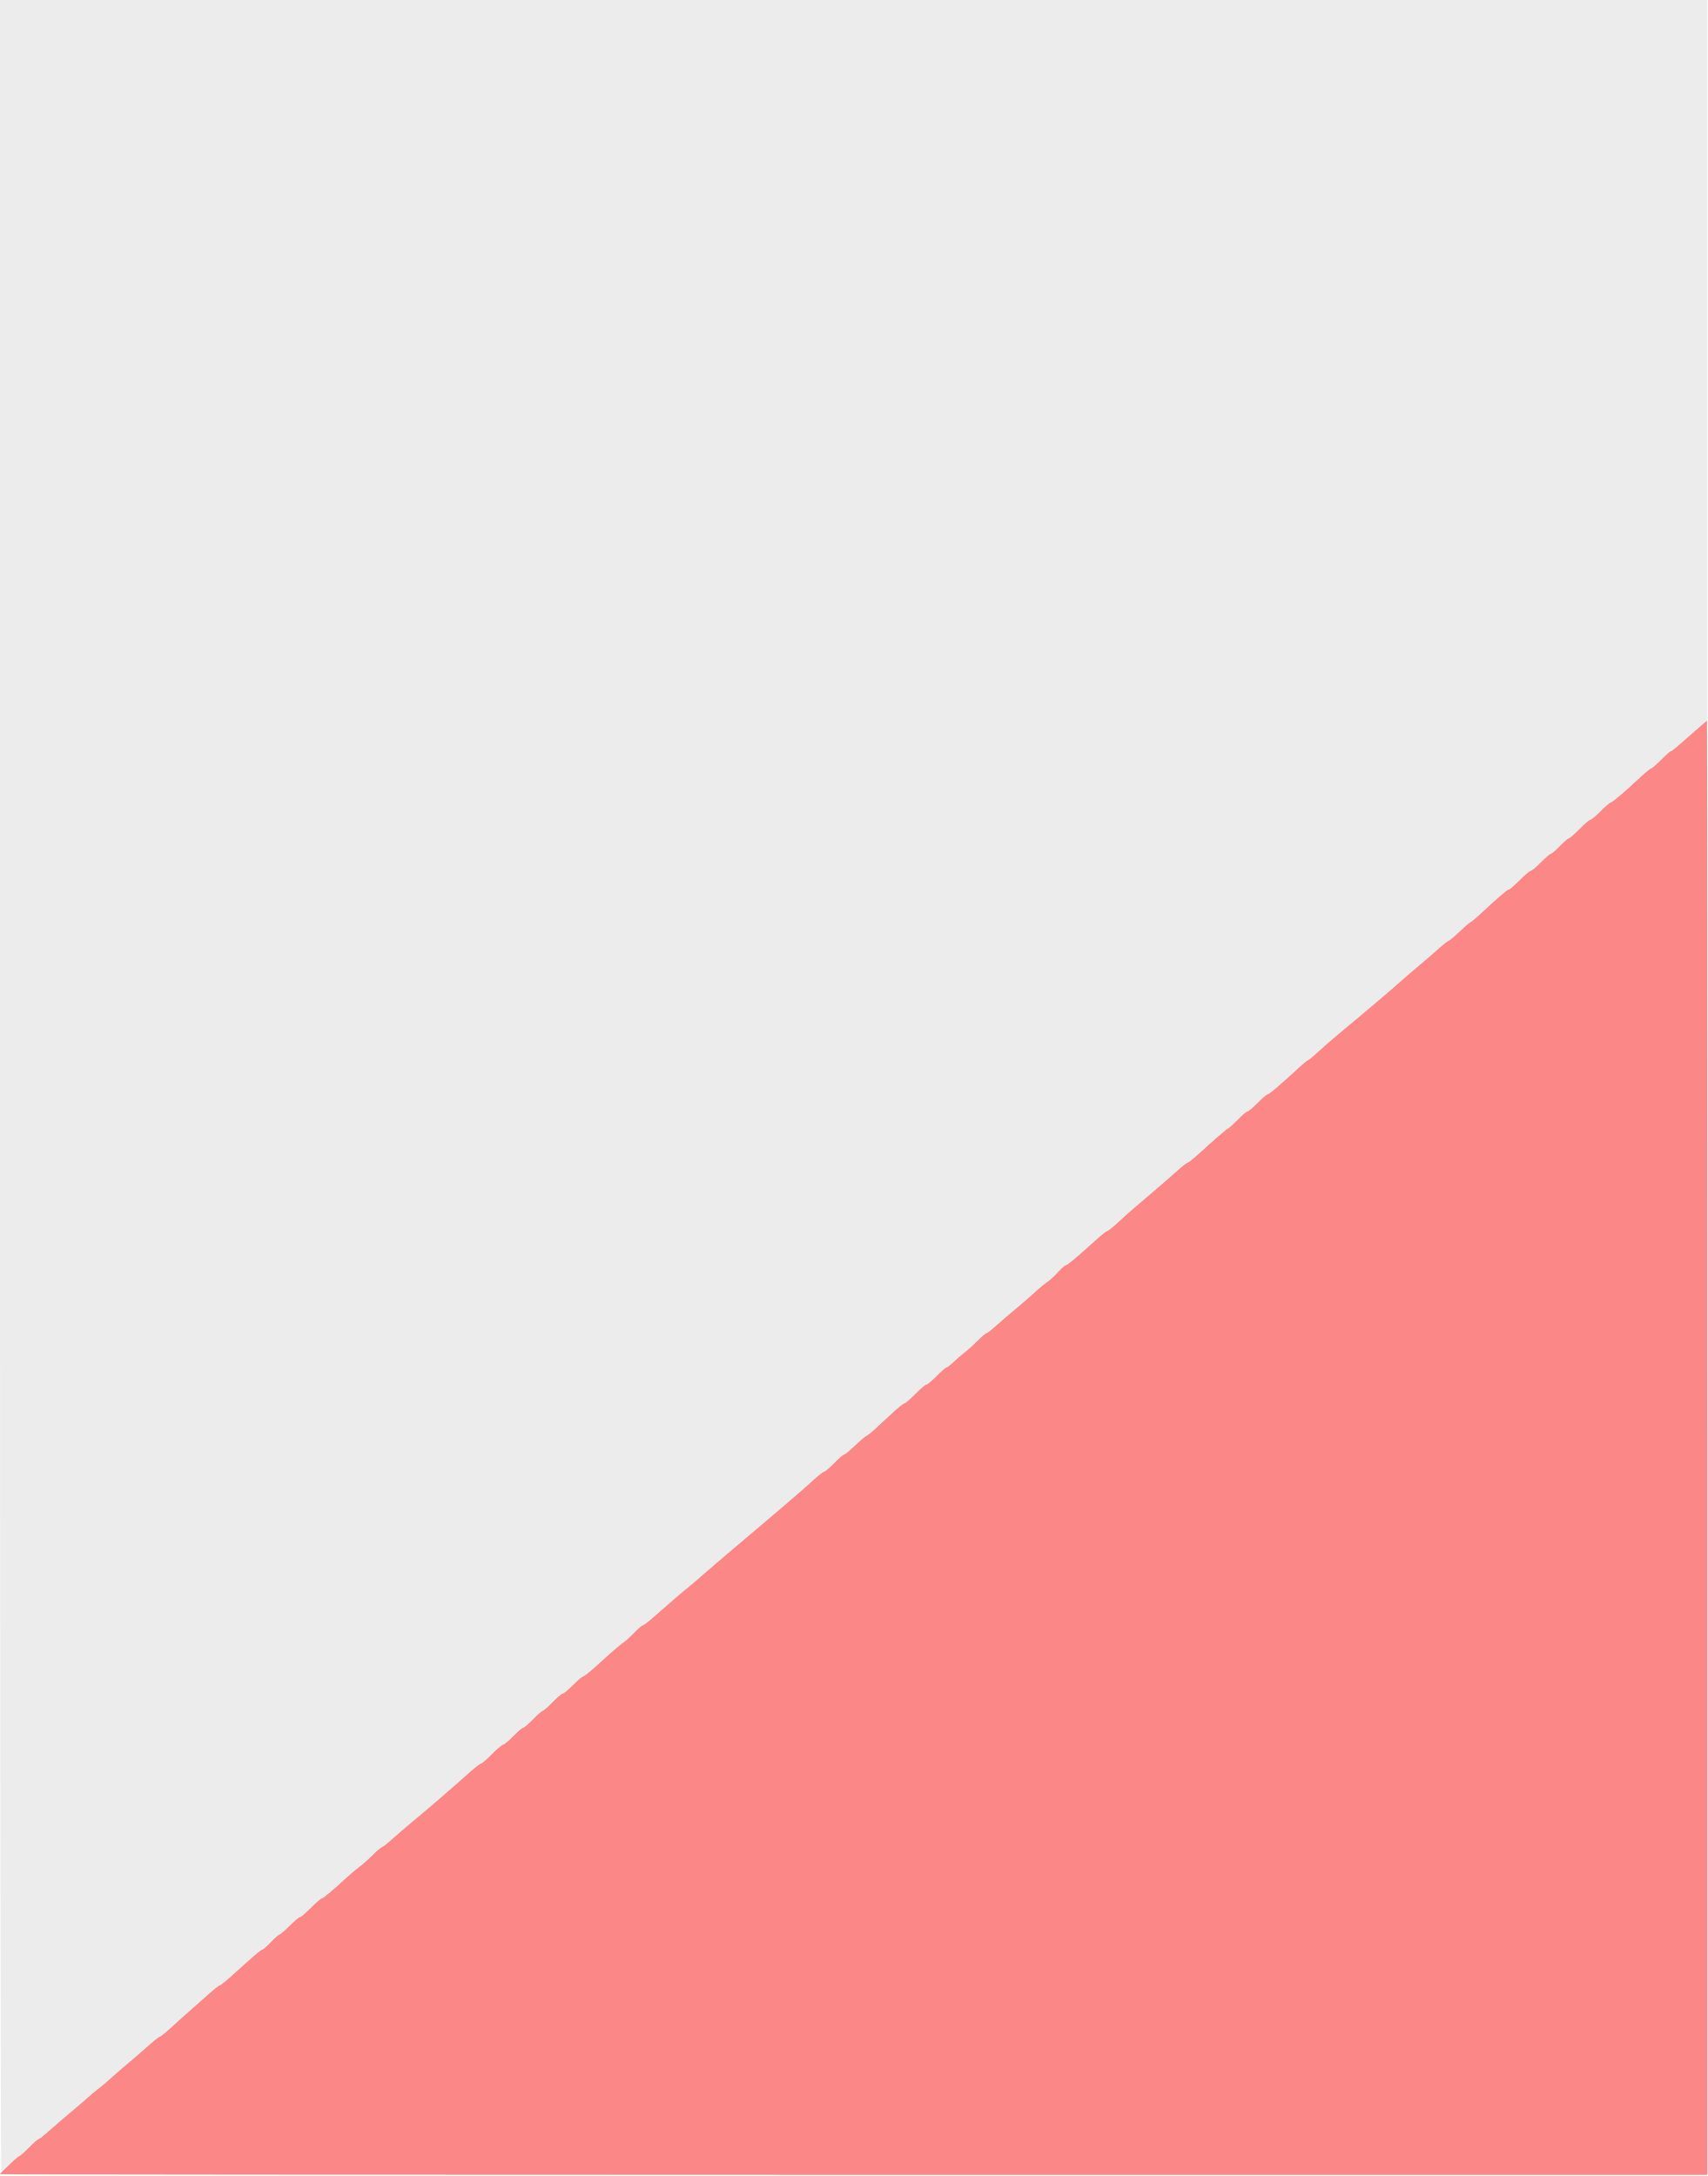
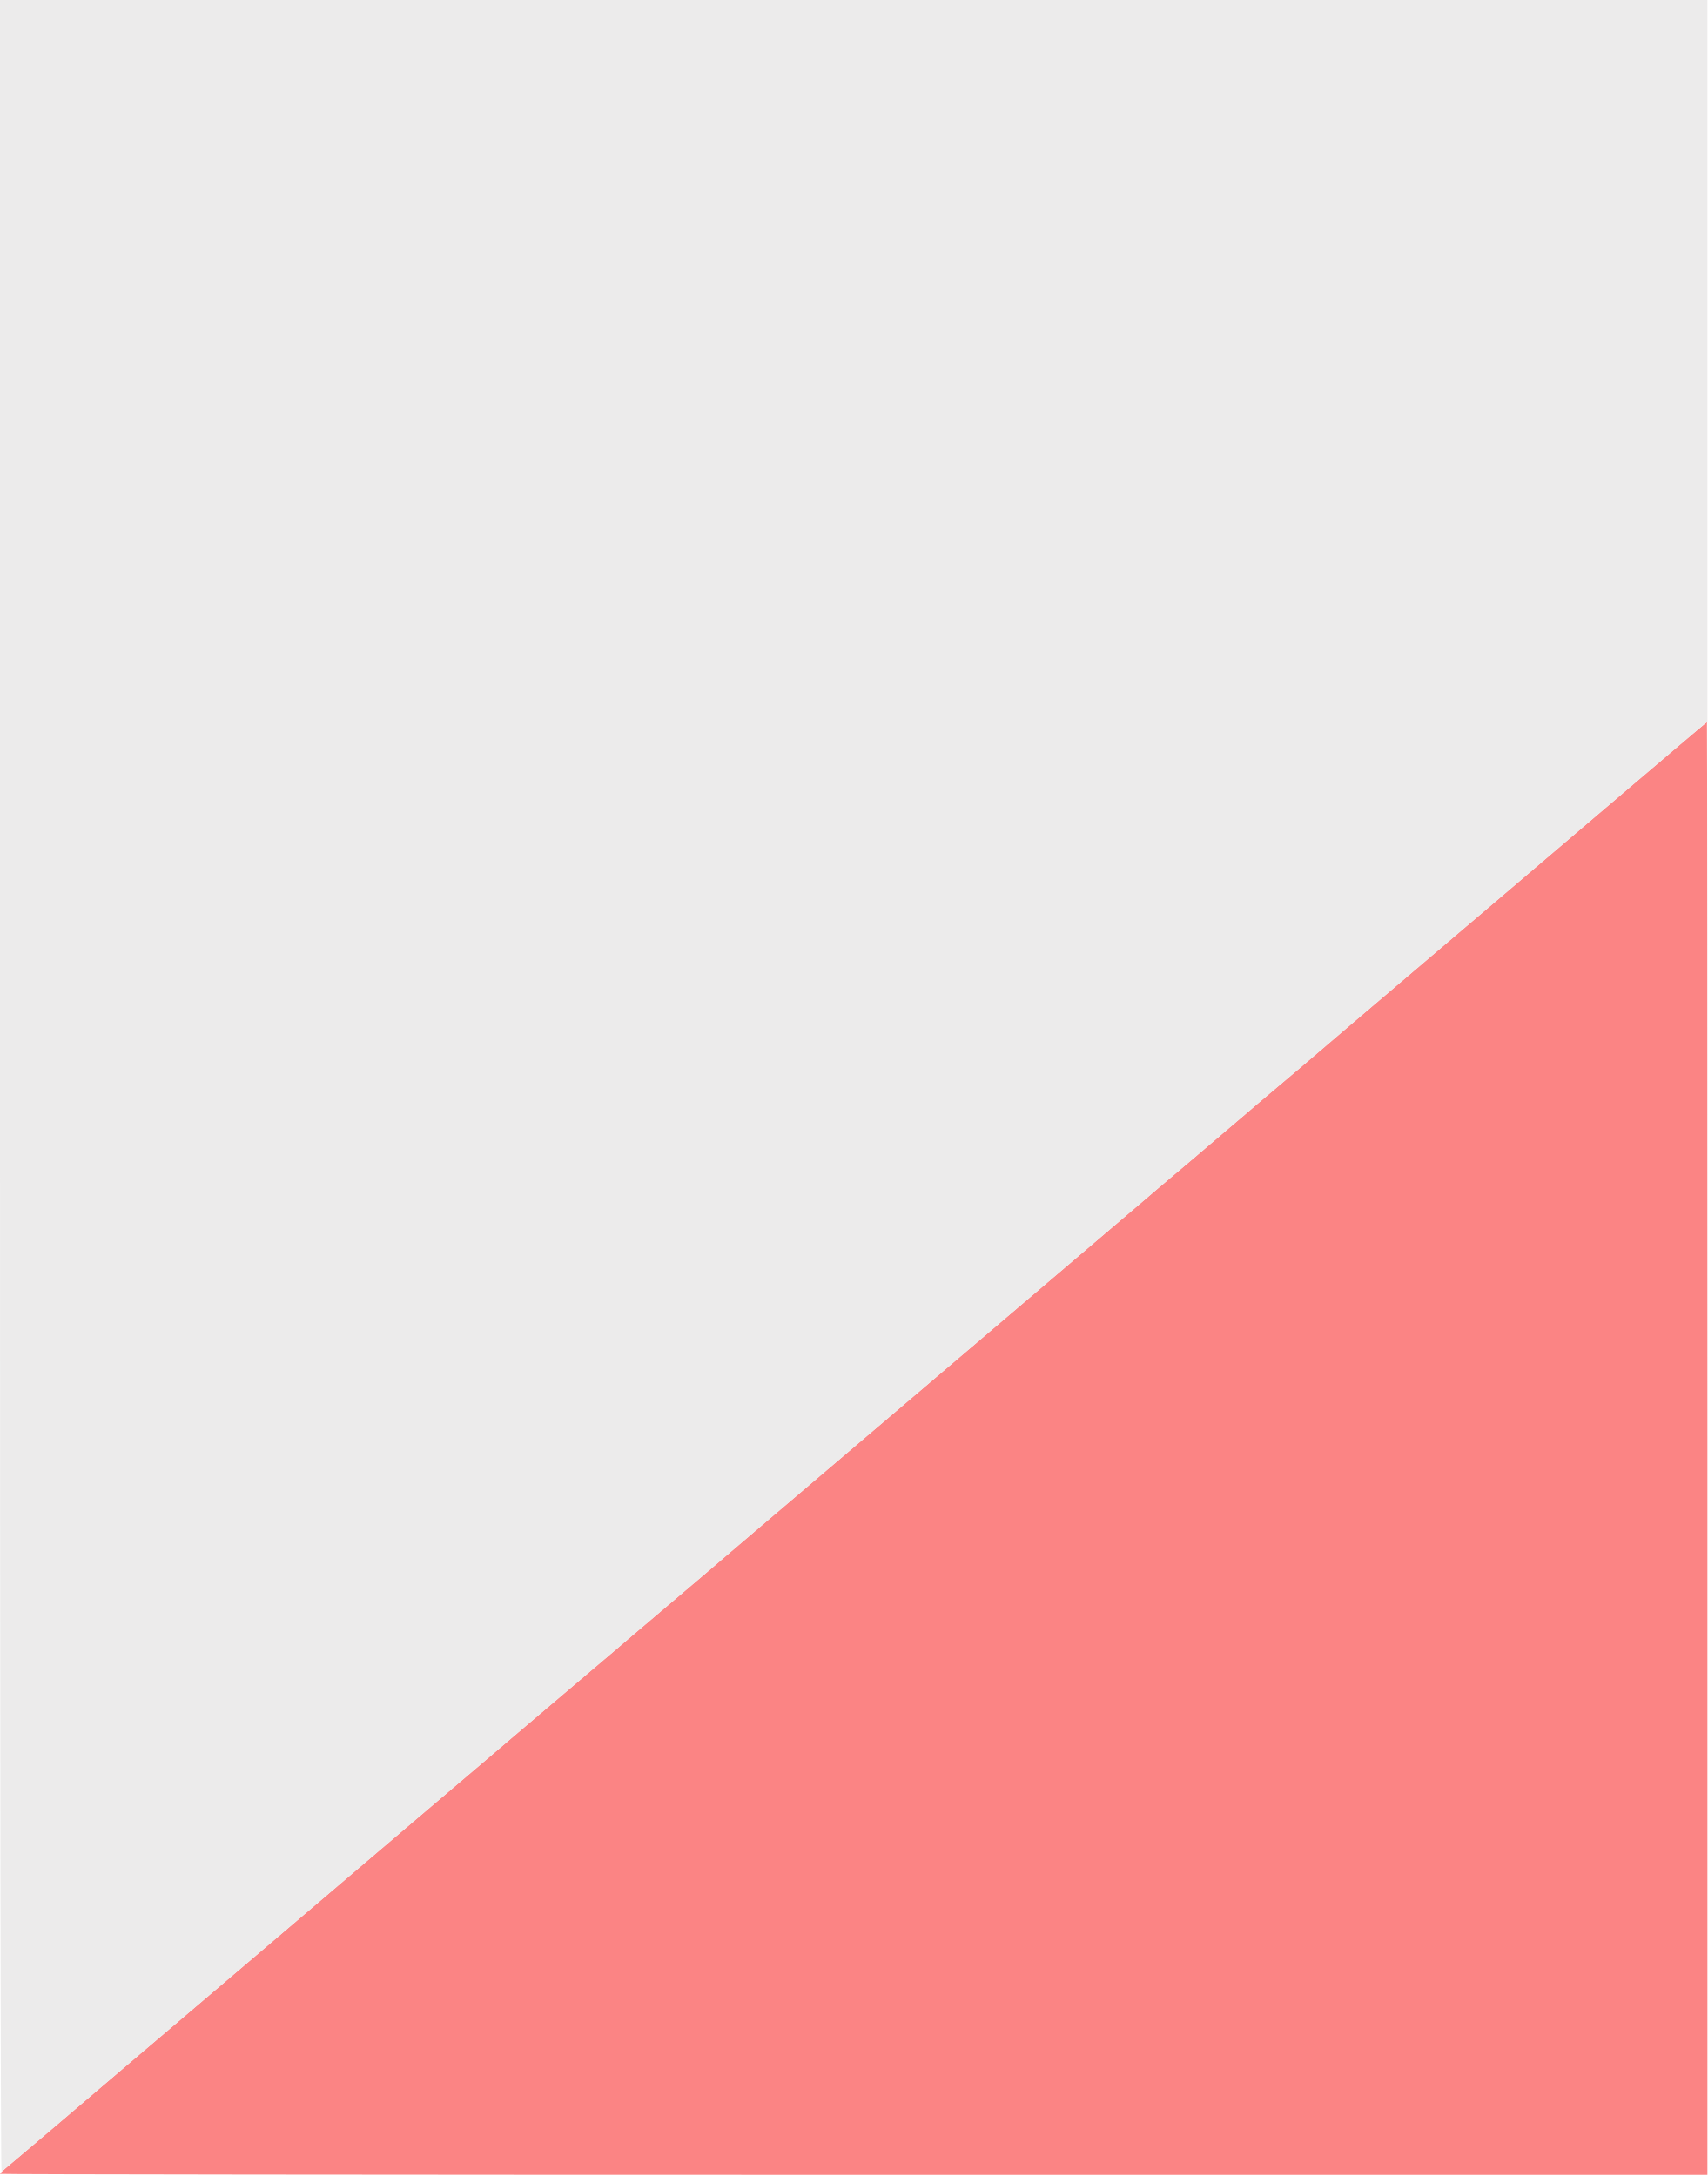
<svg xmlns="http://www.w3.org/2000/svg" id="svg" version="1.1" width="568px" height="724px" viewBox="0, 0, 400,509.859">
-   <g id="svg-g">
-     <path id="path0" d="M398.121 170.310 C 392.719 175.105,391.660 176.000,391.391 176.000 C 391.227 176.000,390.207 176.900,389.124 178.000 C 388.042 179.100,387.010 180.000,386.832 180.000 C 386.654 180.000,385.595 180.855,384.479 181.900 C 380.748 185.393,377.693 188.000,377.330 188.000 C 377.132 188.000,376.083 188.900,375.000 190.000 C 373.917 191.100,372.843 192.001,372.615 192.002 C 372.387 192.004,371.223 192.994,370.029 194.202 C 368.835 195.411,367.704 196.400,367.514 196.400 C 367.325 196.400,366.383 197.210,365.421 198.200 C 364.459 199.190,363.514 200.000,363.321 200.000 C 363.128 200.000,362.083 200.900,361.000 202.000 C 359.917 203.100,358.837 204.000,358.601 204.000 C 358.366 204.000,357.195 204.990,356.000 206.200 C 354.805 207.410,353.659 208.400,353.452 208.400 C 353.100 208.400,351.118 210.102,346.725 214.177 C 345.693 215.134,344.671 215.981,344.453 216.058 C 344.235 216.136,343.069 217.145,341.862 218.300 C 340.655 219.455,339.534 220.400,339.372 220.400 C 339.210 220.400,338.123 221.255,336.958 222.300 C 335.792 223.345,333.652 225.190,332.203 226.400 C 330.754 227.610,328.768 229.320,327.789 230.200 C 326.810 231.080,324.833 232.790,323.396 234.000 C 321.959 235.210,319.722 237.100,318.424 238.200 C 317.127 239.300,314.969 241.100,313.630 242.200 C 312.291 243.300,310.175 245.145,308.926 246.300 C 307.678 247.455,306.539 248.400,306.394 248.400 C 306.249 248.400,305.210 249.255,304.085 250.300 C 300.110 253.992,297.285 256.400,296.930 256.400 C 296.732 256.400,295.683 257.300,294.600 258.400 C 293.517 259.500,292.443 260.403,292.215 260.407 C 291.987 260.410,291.023 261.218,290.072 262.202 C 289.122 263.186,288.087 264.135,287.772 264.312 C 287.161 264.653,284.573 266.886,280.830 270.300 C 279.564 271.455,278.379 272.400,278.198 272.400 C 278.016 272.400,276.862 273.309,275.634 274.419 C 274.405 275.530,272.230 277.428,270.800 278.638 C 265.954 282.738,264.280 284.195,262.001 286.300 C 260.751 287.455,259.581 288.400,259.402 288.400 C 259.224 288.400,258.126 289.255,256.964 290.300 C 251.865 294.885,250.065 296.400,249.717 296.400 C 249.512 296.400,248.637 297.171,247.772 298.112 C 246.907 299.054,245.750 300.109,245.200 300.457 C 244.650 300.805,243.457 301.790,242.548 302.645 C 241.639 303.500,239.696 305.190,238.229 306.400 C 236.762 307.610,234.608 309.455,233.442 310.500 C 232.277 311.545,231.191 312.400,231.030 312.400 C 230.869 312.400,229.971 313.166,229.035 314.101 C 228.100 315.037,226.719 316.276,225.967 316.853 C 225.215 317.431,224.017 318.465,223.304 319.152 C 222.591 319.838,221.864 320.400,221.689 320.400 C 221.513 320.400,220.483 321.300,219.400 322.400 C 218.317 323.500,217.237 324.400,217.001 324.400 C 216.766 324.400,215.595 325.390,214.400 326.600 C 213.205 327.810,212.057 328.800,211.850 328.800 C 211.642 328.800,210.376 329.813,209.036 331.051 C 207.696 332.290,205.880 333.970,205.000 334.785 C 204.120 335.601,203.188 336.342,202.928 336.434 C 202.668 336.525,201.469 337.545,200.262 338.700 C 199.055 339.855,197.910 340.800,197.719 340.800 C 197.527 340.800,196.483 341.700,195.400 342.800 C 194.317 343.900,193.261 344.800,193.054 344.800 C 192.847 344.800,191.742 345.655,190.598 346.700 C 189.455 347.745,187.637 349.355,186.560 350.278 C 185.482 351.201,183.386 353.001,181.903 354.278 C 180.419 355.555,178.123 357.500,176.800 358.600 C 175.477 359.700,173.181 361.642,171.697 362.917 C 170.214 364.191,168.632 365.541,168.183 365.917 C 167.734 366.292,166.024 367.769,164.383 369.199 C 162.742 370.628,161.220 371.922,161.000 372.073 C 160.508 372.412,155.726 376.525,152.964 378.986 C 151.844 379.984,150.764 380.803,150.564 380.807 C 150.364 380.810,149.423 381.618,148.472 382.602 C 147.522 383.586,146.488 384.535,146.174 384.710 C 145.611 385.026,143.765 386.623,139.252 390.700 C 137.974 391.855,136.757 392.800,136.549 392.800 C 136.340 392.800,135.283 393.700,134.200 394.800 C 133.117 395.900,132.043 396.800,131.815 396.801 C 131.587 396.801,130.517 397.701,129.438 398.801 C 128.359 399.900,127.334 400.800,127.160 400.800 C 126.986 400.800,125.958 401.700,124.876 402.800 C 123.793 403.900,122.741 404.800,122.538 404.800 C 122.336 404.800,121.283 405.700,120.200 406.800 C 119.117 407.900,118.037 408.800,117.801 408.800 C 117.566 408.800,116.395 409.790,115.200 411.000 C 114.005 412.210,112.859 413.200,112.652 413.200 C 112.446 413.200,111.270 414.101,110.039 415.201 C 104.928 419.770,101.518 422.714,96.607 426.800 C 95.152 428.010,93.008 429.855,91.842 430.900 C 90.677 431.945,89.591 432.800,89.430 432.800 C 89.269 432.800,88.371 433.566,87.435 434.501 C 86.500 435.437,85.029 436.740,84.167 437.396 C 83.305 438.052,82.060 439.089,81.400 439.701 C 78.018 442.833,75.684 444.800,75.348 444.800 C 75.141 444.800,73.995 445.790,72.800 447.000 C 71.605 448.210,70.441 449.202,70.214 449.205 C 69.986 449.207,68.912 450.107,67.826 451.205 C 66.740 452.302,65.702 453.200,65.519 453.200 C 65.336 453.200,64.410 454.010,63.462 455.000 C 62.513 455.990,61.588 456.800,61.405 456.800 C 61.222 456.800,59.976 457.787,58.636 458.993 C 57.296 460.199,55.195 462.089,53.966 463.193 C 52.738 464.297,51.585 465.200,51.405 465.200 C 51.225 465.200,50.070 466.114,48.839 467.231 C 47.607 468.348,45.726 470.013,44.657 470.931 C 43.588 471.849,41.593 473.635,40.223 474.900 C 38.853 476.165,37.585 477.200,37.405 477.200 C 37.225 477.200,36.131 478.055,34.975 479.100 C 33.818 480.145,31.687 481.990,30.238 483.200 C 28.789 484.410,26.918 486.030,26.080 486.800 C 25.243 487.570,23.937 488.678,23.179 489.262 C 22.420 489.847,21.128 490.927,20.306 491.662 C 19.485 492.398,17.623 493.990,16.170 495.200 C 14.717 496.410,12.582 498.255,11.425 499.300 C 10.269 500.345,9.181 501.200,9.008 501.200 C 8.835 501.200,7.807 502.100,6.724 503.200 C 5.642 504.300,4.621 505.200,4.457 505.200 C 4.149 505.200,0.000 509.143,0.000 509.436 C 0.000 509.526,90.000 509.600,200.000 509.600 L 400.000 509.600 400.000 339.200 C 400.000 245.480,399.955 168.805,399.900 168.810 C 399.845 168.816,399.045 169.491,398.121 170.310 " stroke="none" fill="#fb8787" fill-rule="evenodd" />
-     <path id="path1" d="M0.000 254.400 C 0.000 394.320,0.144 508.800,0.321 508.800 C 0.497 508.800,1.413 507.990,2.357 507.000 C 3.300 506.010,4.226 505.200,4.414 505.200 C 4.602 505.200,5.642 504.300,6.724 503.200 C 7.807 502.100,8.835 501.200,9.008 501.200 C 9.181 501.200,10.269 500.345,11.425 499.300 C 12.582 498.255,14.717 496.410,16.170 495.200 C 17.623 493.990,19.485 492.398,20.306 491.662 C 21.128 490.927,22.420 489.847,23.179 489.262 C 23.937 488.678,25.243 487.570,26.080 486.800 C 26.918 486.030,28.789 484.410,30.238 483.200 C 31.687 481.990,33.818 480.145,34.975 479.100 C 36.131 478.055,37.225 477.200,37.405 477.200 C 37.585 477.200,38.853 476.165,40.223 474.900 C 41.593 473.635,43.588 471.849,44.657 470.931 C 45.726 470.013,47.607 468.348,48.839 467.231 C 50.070 466.114,51.224 465.200,51.402 465.200 C 51.581 465.200,52.824 464.213,54.164 463.007 C 55.504 461.801,57.605 459.911,58.834 458.807 C 60.062 457.703,61.218 456.800,61.402 456.800 C 61.586 456.800,62.513 455.990,63.462 455.000 C 64.410 454.010,65.336 453.200,65.519 453.200 C 65.702 453.200,66.740 452.302,67.826 451.205 C 68.912 450.107,69.986 449.207,70.214 449.205 C 70.441 449.202,71.605 448.210,72.800 447.000 C 73.995 445.790,75.141 444.800,75.348 444.800 C 75.684 444.800,78.018 442.833,81.400 439.701 C 82.060 439.089,83.305 438.052,84.167 437.396 C 85.029 436.740,86.500 435.437,87.435 434.501 C 88.371 433.566,89.269 432.800,89.430 432.800 C 89.591 432.800,90.677 431.945,91.842 430.900 C 93.008 429.855,95.152 428.010,96.607 426.800 C 101.518 422.714,104.928 419.770,110.039 415.201 C 111.270 414.101,112.446 413.200,112.652 413.200 C 112.859 413.200,114.005 412.210,115.200 411.000 C 116.395 409.790,117.566 408.800,117.801 408.800 C 118.037 408.800,119.117 407.900,120.200 406.800 C 121.283 405.700,122.336 404.800,122.538 404.800 C 122.741 404.800,123.793 403.900,124.876 402.800 C 125.958 401.700,126.986 400.800,127.160 400.800 C 127.334 400.800,128.359 399.900,129.438 398.801 C 130.517 397.701,131.587 396.801,131.815 396.801 C 132.043 396.800,133.117 395.900,134.200 394.800 C 135.283 393.700,136.340 392.800,136.549 392.800 C 136.757 392.800,137.974 391.855,139.252 390.700 C 143.765 386.623,145.611 385.026,146.174 384.710 C 146.488 384.535,147.522 383.586,148.472 382.602 C 149.423 381.618,150.364 380.810,150.564 380.807 C 150.764 380.803,151.844 379.984,152.964 378.986 C 155.726 376.525,160.508 372.412,161.000 372.073 C 161.220 371.922,162.742 370.628,164.383 369.199 C 166.024 367.769,167.734 366.292,168.183 365.917 C 168.632 365.541,170.214 364.191,171.697 362.917 C 173.181 361.642,175.477 359.700,176.800 358.600 C 178.123 357.500,180.419 355.555,181.903 354.278 C 183.386 353.001,185.482 351.201,186.560 350.278 C 187.637 349.355,189.455 347.745,190.598 346.700 C 191.742 345.655,192.847 344.800,193.054 344.800 C 193.261 344.800,194.317 343.900,195.400 342.800 C 196.483 341.700,197.527 340.800,197.719 340.800 C 197.910 340.800,199.055 339.855,200.262 338.700 C 201.469 337.545,202.668 336.525,202.928 336.434 C 203.188 336.342,204.120 335.601,205.000 334.785 C 205.880 333.970,207.696 332.290,209.036 331.051 C 210.376 329.813,211.642 328.800,211.850 328.800 C 212.057 328.800,213.205 327.810,214.400 326.600 C 215.595 325.390,216.766 324.400,217.001 324.400 C 217.237 324.400,218.317 323.500,219.400 322.400 C 220.483 321.300,221.513 320.400,221.689 320.400 C 221.864 320.400,222.591 319.838,223.304 319.152 C 224.017 318.465,225.215 317.431,225.967 316.853 C 226.719 316.276,228.100 315.037,229.035 314.101 C 229.971 313.166,230.869 312.400,231.030 312.400 C 231.191 312.400,232.277 311.545,233.442 310.500 C 234.608 309.455,236.762 307.610,238.229 306.400 C 239.696 305.190,241.639 303.500,242.548 302.645 C 243.457 301.790,244.650 300.805,245.200 300.457 C 245.750 300.109,246.907 299.054,247.772 298.112 C 248.637 297.171,249.512 296.400,249.717 296.400 C 250.065 296.400,251.865 294.885,256.964 290.300 C 258.126 289.255,259.224 288.400,259.402 288.400 C 259.581 288.400,260.751 287.455,262.001 286.300 C 264.280 284.195,265.954 282.738,270.800 278.638 C 272.230 277.428,274.405 275.530,275.634 274.419 C 276.862 273.309,278.016 272.400,278.198 272.400 C 278.379 272.400,279.564 271.455,280.830 270.300 C 284.573 266.886,287.161 264.653,287.772 264.312 C 288.087 264.135,289.122 263.186,290.072 262.202 C 291.023 261.218,291.987 260.410,292.215 260.407 C 292.443 260.403,293.517 259.500,294.600 258.400 C 295.683 257.300,296.732 256.400,296.930 256.400 C 297.285 256.400,300.110 253.992,304.085 250.300 C 305.210 249.255,306.249 248.400,306.394 248.400 C 306.539 248.400,307.678 247.455,308.926 246.300 C 310.175 245.145,312.291 243.300,313.630 242.200 C 314.969 241.100,317.127 239.300,318.424 238.200 C 319.722 237.100,321.959 235.210,323.396 234.000 C 324.833 232.790,326.810 231.080,327.789 230.200 C 328.768 229.320,330.754 227.610,332.203 226.400 C 333.652 225.190,335.792 223.345,336.958 222.300 C 338.123 221.255,339.210 220.400,339.372 220.400 C 339.534 220.400,340.655 219.455,341.862 218.300 C 343.069 217.145,344.235 216.136,344.453 216.058 C 344.671 215.981,345.693 215.134,346.725 214.177 C 351.118 210.102,353.100 208.400,353.452 208.400 C 353.659 208.400,354.805 207.410,356.000 206.200 C 357.195 204.990,358.366 204.000,358.601 204.000 C 358.837 204.000,359.917 203.100,361.000 202.000 C 362.083 200.900,363.128 200.000,363.321 200.000 C 363.514 200.000,364.459 199.190,365.421 198.200 C 366.383 197.210,367.325 196.400,367.514 196.400 C 367.704 196.400,368.835 195.411,370.029 194.202 C 371.223 192.994,372.387 192.004,372.615 192.002 C 372.843 192.001,373.917 191.100,375.000 190.000 C 376.083 188.900,377.132 188.000,377.330 188.000 C 377.693 188.000,380.748 185.393,384.479 181.900 C 385.595 180.855,386.654 180.000,386.832 180.000 C 387.010 180.000,388.042 179.100,389.124 178.000 C 390.207 176.900,391.235 176.000,391.408 176.000 C 391.581 176.000,392.668 175.145,393.823 174.100 C 394.978 173.055,396.840 171.420,397.962 170.467 L 400.000 168.734 400.000 84.367 L 400.000 0.000 200.000 0.000 L 0.000 0.000 0.000 254.400 " stroke="none" fill="#ececec" fill-rule="evenodd" />
+   <g id="svgg">
+     <path id="path0" d="M392.196 175.656 C 388.018 179.207,383.700 182.877,382.600 183.812 C 380.638 185.480,373.924 191.193,362.400 201.000 C 359.210 203.715,353.888 208.245,350.574 211.068 C 347.259 213.891,341.788 218.540,338.415 221.400 C 333.398 225.654,324.241 233.440,319.193 237.742 C 318.639 238.214,317.021 239.590,315.597 240.800 C 314.173 242.010,312.466 243.469,311.804 244.042 C 308.885 246.567,301.484 252.851,298.193 255.599 C 296.217 257.249,294.510 258.690,294.400 258.802 C 294.290 258.913,293.033 259.994,291.607 261.202 C 290.181 262.411,288.561 263.787,288.007 264.260 C 280.819 270.399,276.764 273.844,274.189 276.000 C 272.481 277.430,270.885 278.780,270.642 279.000 C 270.399 279.220,269.033 280.390,267.607 281.600 C 266.181 282.810,264.561 284.189,264.007 284.665 C 261.254 287.029,250.110 296.512,243.399 302.200 C 235.805 308.636,230.915 312.795,218.000 323.800 C 206.834 333.315,200.599 338.619,193.785 344.400 C 190.284 347.370,184.175 352.564,180.210 355.943 C 176.244 359.321,172.017 362.921,170.816 363.943 C 169.614 364.964,167.801 366.520,166.786 367.400 C 165.771 368.280,163.440 370.260,161.605 371.800 C 158.831 374.130,152.225 379.732,147.997 383.343 C 147.445 383.814,145.375 385.582,143.397 387.272 C 141.418 388.961,136.560 393.081,132.600 396.427 C 128.640 399.772,124.410 403.361,123.200 404.402 C 121.990 405.444,116.680 409.966,111.400 414.452 C 106.120 418.938,99.472 424.587,96.626 427.004 C 93.781 429.422,88.741 433.709,85.426 436.532 C 75.941 444.610,56.500 461.154,53.400 463.786 C 46.039 470.037,31.228 482.624,30.393 483.339 C 29.327 484.251,24.901 488.017,23.207 489.454 C 22.653 489.924,20.850 491.464,19.200 492.877 C 15.449 496.090,3.025 506.632,1.292 508.074 C 0.581 508.665,0.000 509.250,0.000 509.374 C 0.000 509.498,90.000 509.600,200.000 509.600 L 400.000 509.600 400.000 339.400 C 400.000 245.790,399.953 169.200,399.896 169.200 C 399.839 169.200,396.374 172.105,392.196 175.656 " stroke="none" fill="#fb8484" fill-rule="evenodd" />
+     <path id="path1" d="M-0.000 254.433 C -0.000 404.888,0.147 508.812,0.360 508.733 C 0.691 508.610,9.627 501.073,23.207 489.461 C 23.761 488.987,25.378 487.610,26.800 486.400 C 28.222 485.190,29.839 483.812,30.393 483.339 C 31.228 482.624,46.039 470.037,53.400 463.786 C 56.500 461.154,75.941 444.610,85.426 436.532 C 88.741 433.709,93.781 429.422,96.626 427.004 C 99.472 424.587,106.120 418.938,111.400 414.452 C 116.680 409.966,121.990 405.444,123.200 404.402 C 124.410 403.361,128.640 399.772,132.600 396.427 C 136.560 393.081,141.418 388.961,143.397 387.272 C 145.375 385.582,147.445 383.814,147.997 383.343 C 152.225 379.732,158.831 374.130,161.605 371.800 C 163.440 370.260,165.771 368.280,166.786 367.400 C 167.801 366.520,169.614 364.964,170.816 363.943 C 172.017 362.921,176.244 359.321,180.210 355.943 C 184.175 352.564,190.284 347.370,193.785 344.400 C 200.599 338.619,206.834 333.315,218.000 323.800 C 230.915 312.795,235.805 308.636,243.399 302.200 C 250.110 296.512,261.254 287.029,264.007 284.665 C 264.561 284.189,266.181 282.810,267.607 281.600 C 269.033 280.390,270.399 279.220,270.642 279.000 C 270.885 278.780,272.481 277.430,274.189 276.000 C 276.764 273.844,280.819 270.399,288.007 264.260 C 288.561 263.787,290.181 262.411,291.607 261.202 C 293.033 259.994,294.290 258.913,294.400 258.802 C 294.510 258.690,296.217 257.249,298.193 255.599 C 301.484 252.851,308.885 246.567,311.804 244.042 C 312.466 243.469,314.173 242.010,315.597 240.800 C 317.021 239.590,318.639 238.214,319.193 237.742 C 324.241 233.440,333.398 225.654,338.415 221.400 C 341.788 218.540,347.259 213.891,350.574 211.068 C 353.888 208.245,359.210 203.715,362.400 201.000 C 365.590 198.285,370.913 193.755,374.228 190.932 C 377.543 188.109,380.963 185.201,381.828 184.468 C 382.693 183.736,387.135 179.965,391.700 176.088 L 400.000 169.040 400.000 84.520 L 400.000 0.000 200.000 0.000 L 0.000 0.000 -0.000 254.433 " stroke="none" fill="#ecebeb" fill-rule="evenodd" />
  </g>
</svg>
